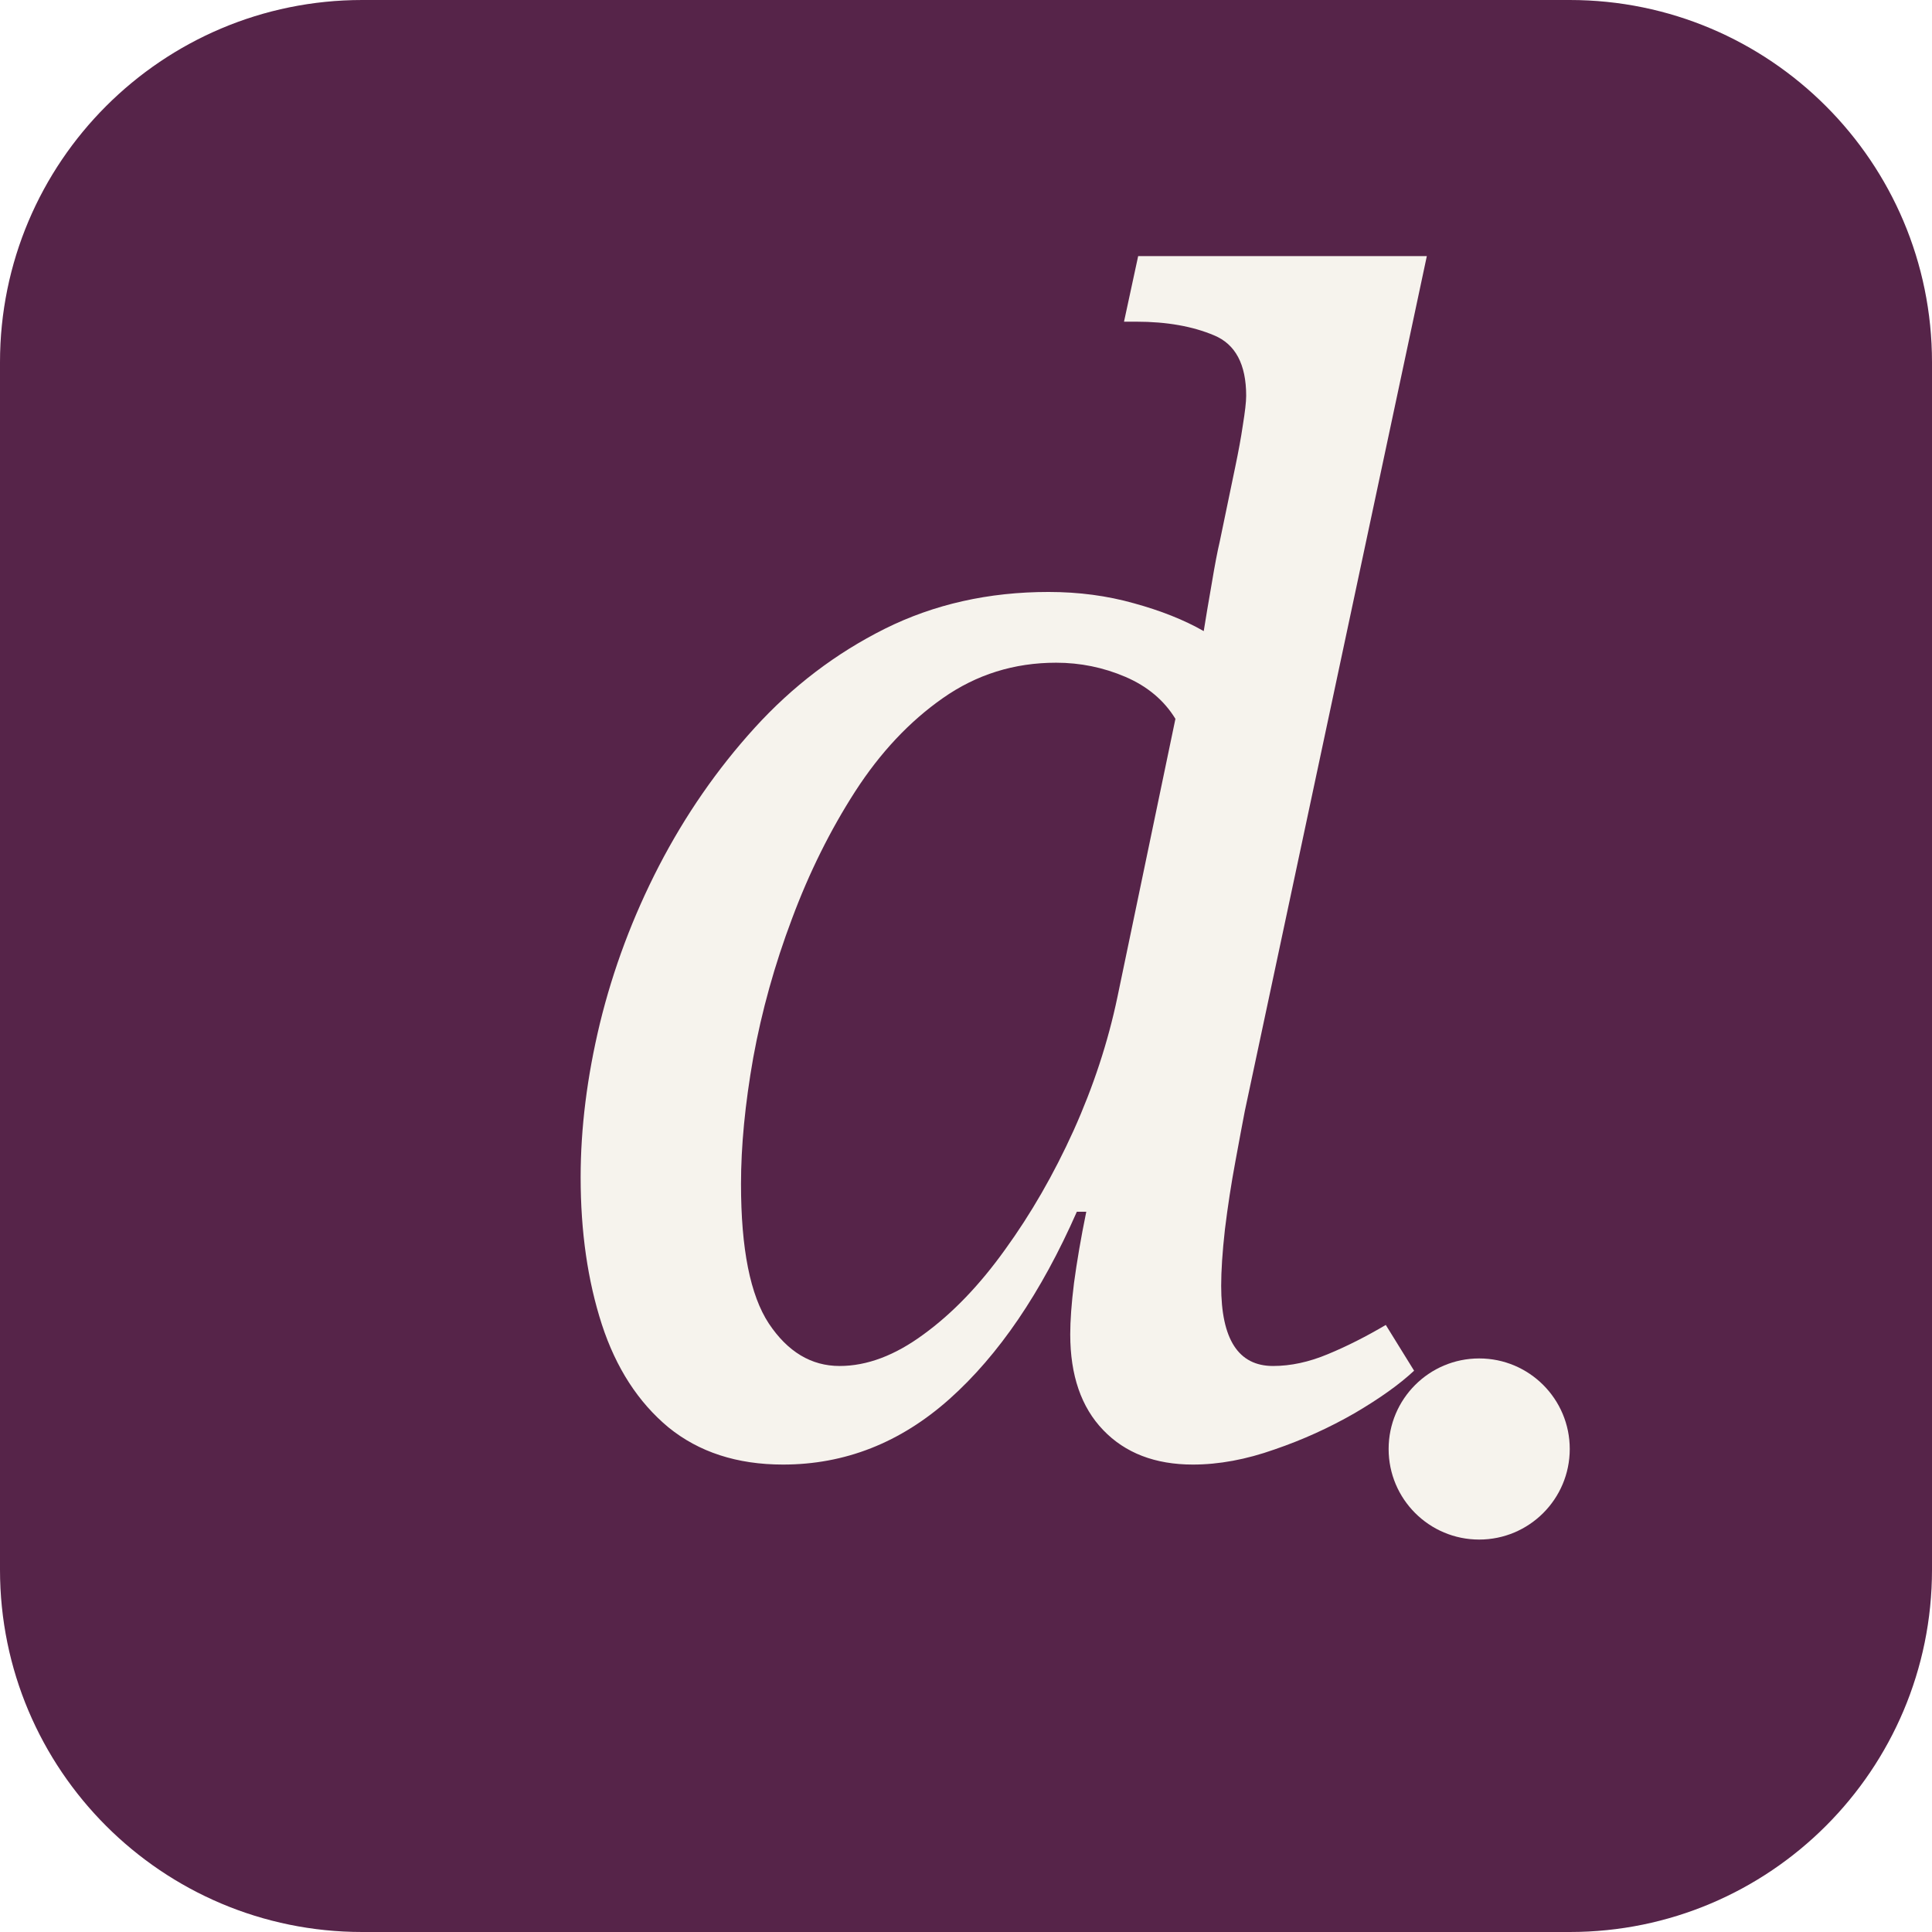
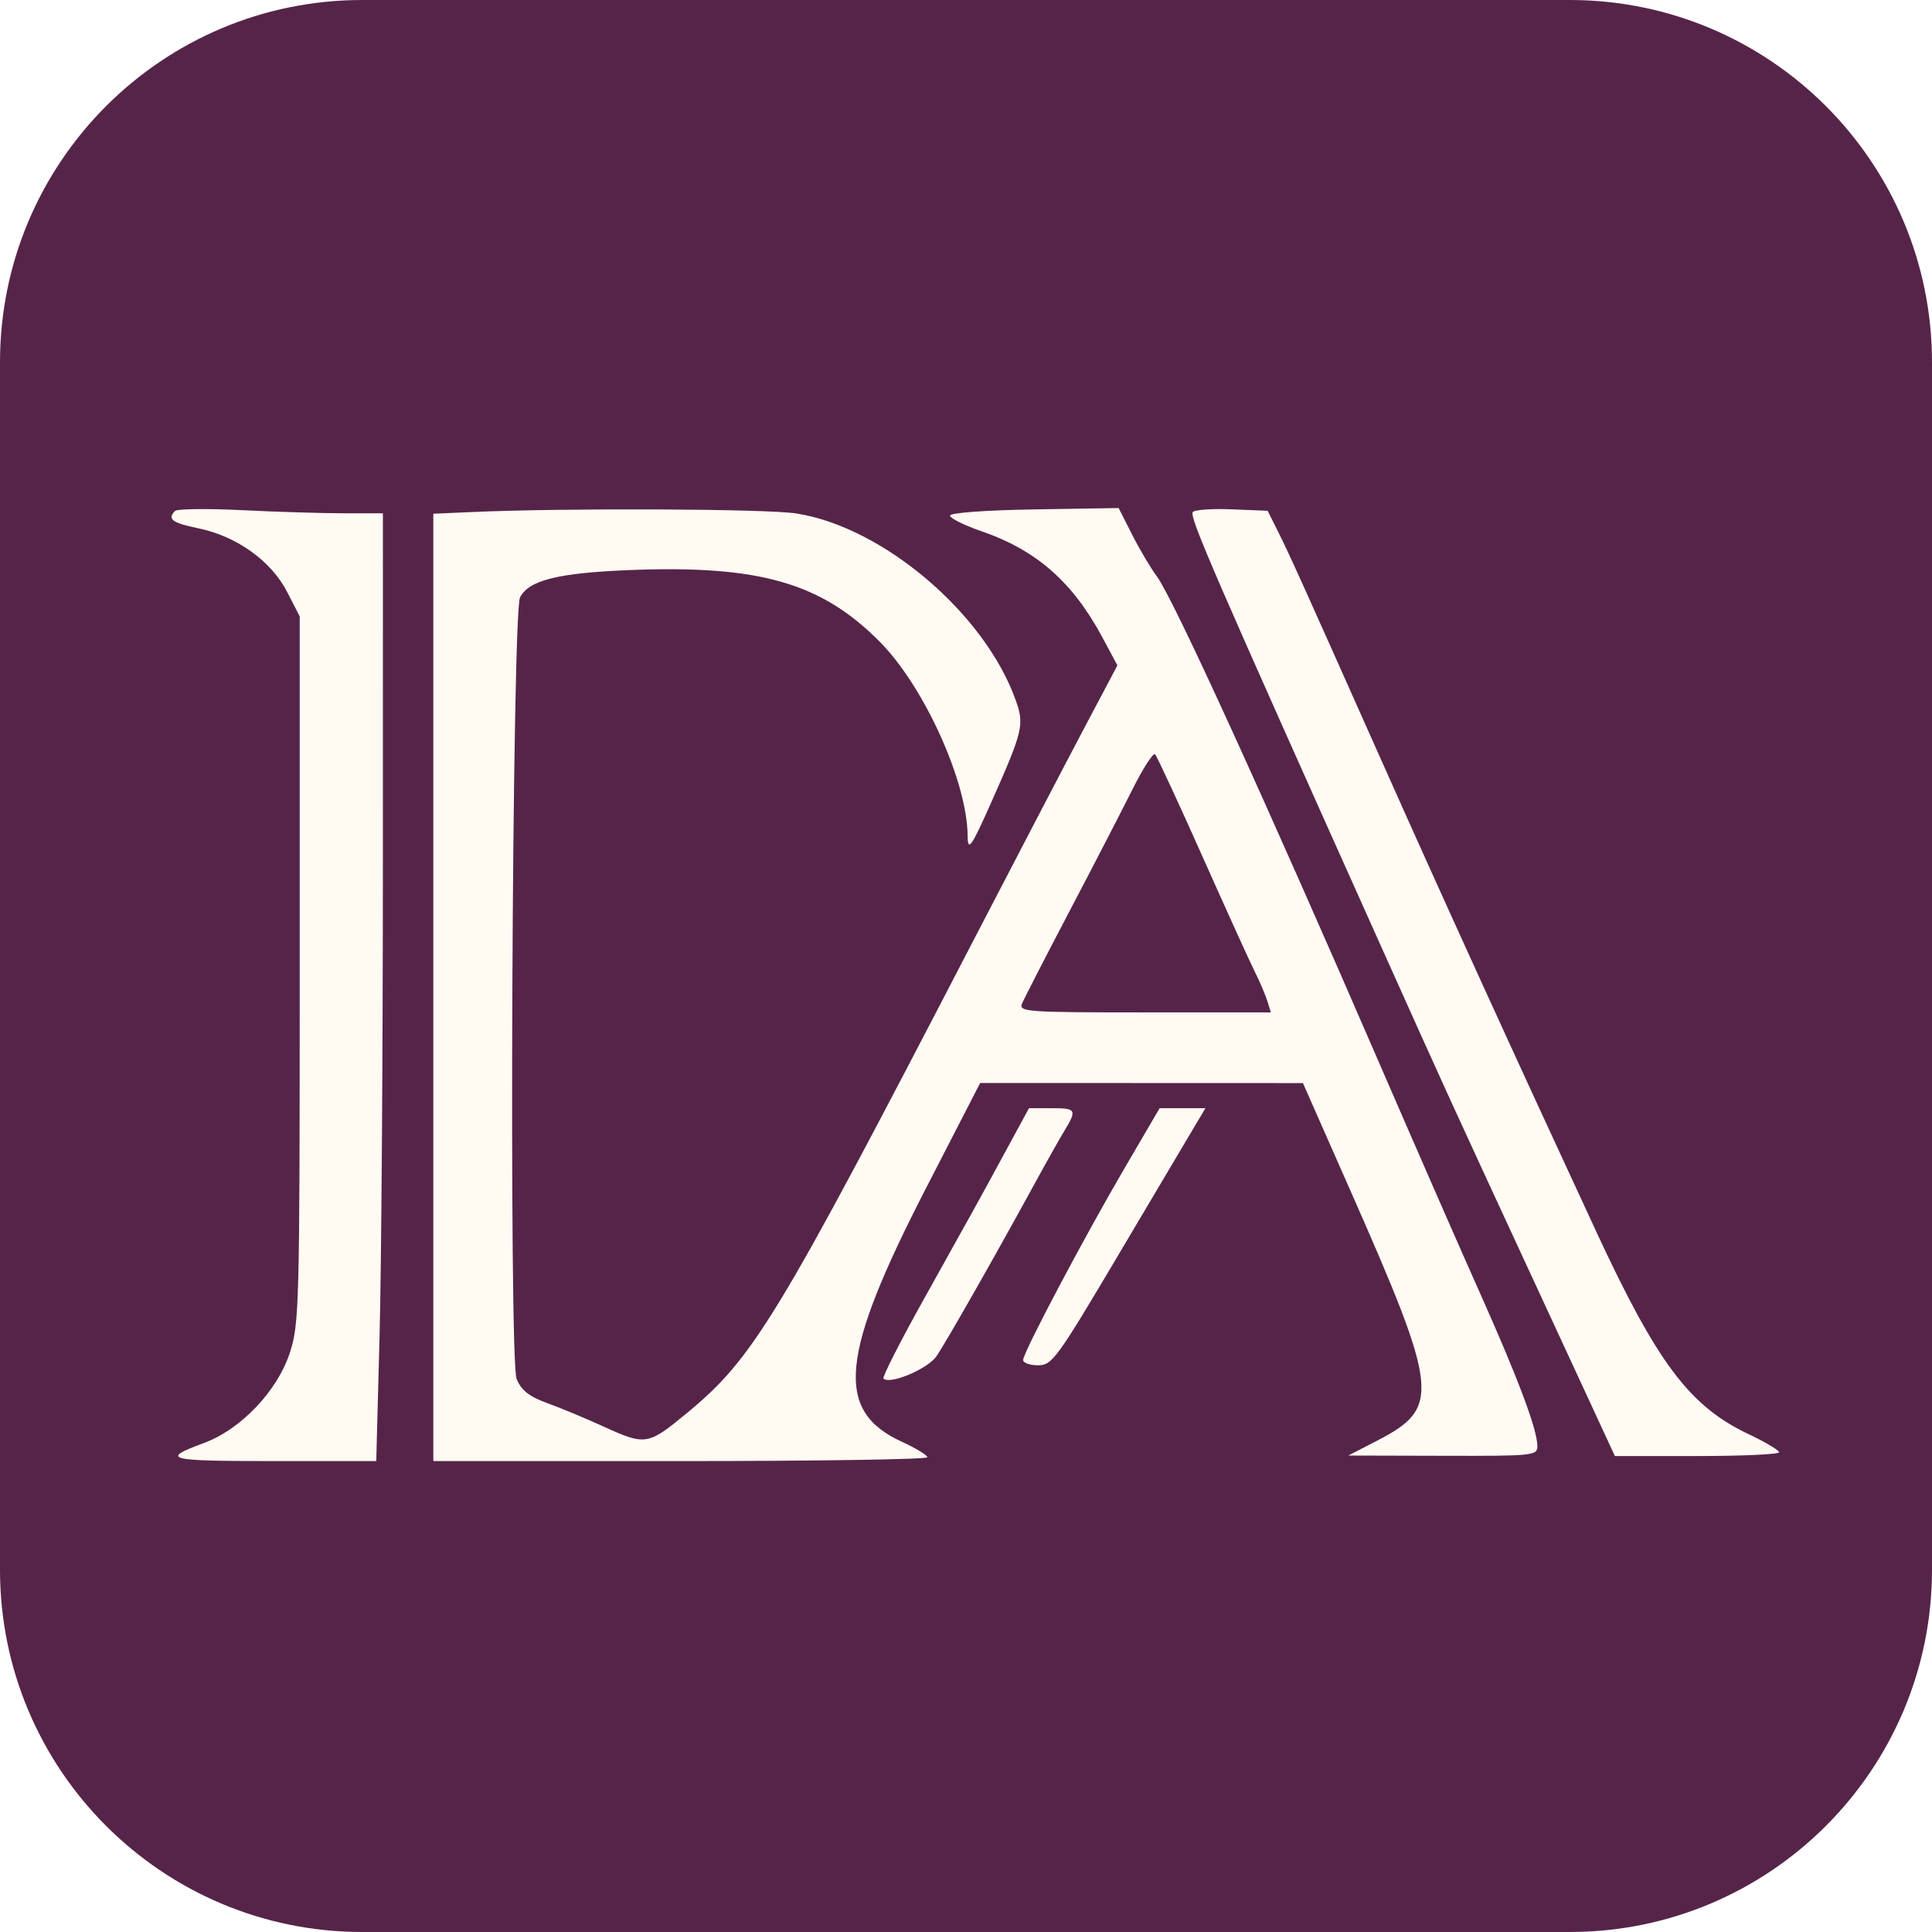
<svg xmlns="http://www.w3.org/2000/svg" viewBox="0 0 64 64">
  <rect width="64" height="64" rx="12" fill="#562449" />
-   <text x="17" y="48" fill="#f6f3ed" font-family="Georgia,serif" font-style="italic" font-size="52">d</text>
-   <circle cx="49" cy="48" r="3" fill="#f6f3ed" />
+   <g transform="translate(4,15) scale(.167)">
+     <path d="M 10.750 11.544 C 9.191 13.185, 10.161 13.892, 15.491 14.998 C 23.017 16.561, 29.850 21.467, 32.987 27.563 L 35.500 32.447 35.500 102.473 C 35.500 169.245, 35.409 172.779, 33.545 178.500 C 31.069 186.102, 23.830 193.711, 16.500 196.417 C 7.721 199.658, 9.023 200, 30.140 200 L 50.680 200 51.338 175.250 C 51.700 161.637, 51.997 119.338, 51.998 81.250 L 52 12 44.250 11.996 C 39.987 11.994, 30.875 11.714, 24 11.374 C 17.125 11.034, 11.162 11.111, 10.750 11.544 M 69.750 11.743 L 62 12.084 62 106.042 L 62 200 111 200 C 137.950 200, 160 199.660, 160 199.244 C 160 198.828, 157.722 197.443, 154.938 196.166 C 141.564 190.030, 142.612 179.133, 159.785 145.768 L 170.475 125 202.487 125.011 L 234.500 125.022 244 146.544 C 261.513 186.219, 261.849 189.430, 249.180 195.971 L 243.500 198.904 262.250 198.952 C 280.337 198.998, 281 198.929, 281 197.004 C 281 193.791, 277.184 183.603, 269.761 167 C 265.949 158.475, 257.079 138.225, 250.049 122 C 226.870 68.502, 208.765 28.862, 205.517 24.500 C 204.289 22.850, 202.082 19.127, 200.613 16.226 L 197.942 10.952 181.221 11.226 C 171.450 11.386, 164.500 11.897, 164.500 12.456 C 164.500 12.981, 167.304 14.377, 170.732 15.557 C 181.636 19.312, 188.818 25.615, 194.716 36.607 L 197.698 42.165 190.996 54.832 C 187.310 61.800, 177.410 80.775, 168.996 97 C 130.021 172.154, 125.507 179.589, 112.174 190.587 C 104.567 196.861, 104.061 196.940, 95.753 193.142 C 92.314 191.569, 87.318 189.490, 84.651 188.521 C 81.017 187.200, 79.482 185.998, 78.525 183.723 C 76.964 180.008, 77.616 31.730, 79.208 28.665 C 80.978 25.258, 86.778 23.820, 101.034 23.256 C 126.705 22.240, 139.049 25.802, 150.648 37.571 C 159.403 46.454, 167.907 65.266, 167.983 75.917 C 168.007 79.261, 168.702 78.284, 172.689 69.305 C 178.959 55.186, 179.253 53.969, 177.560 49.170 C 171.488 31.961, 151.270 14.722, 134 12.029 C 128.053 11.101, 88.357 10.925, 69.750 11.743 M 212.638 11.776 C 211.988 12.829, 216.734 23.766, 250.268 98.500 C 262.853 126.547, 263.764 128.541, 280.755 165.250 L 296.377 199 312.688 199 C 321.660 199, 328.977 198.662, 328.950 198.250 C 328.922 197.838, 326.203 196.222, 322.908 194.660 C 311.185 189.104, 304.807 180.616, 292.615 154.341 C 276.628 119.890, 262.186 88.217, 250.281 61.500 C 233.880 24.695, 231.869 20.245, 229.500 15.503 L 227.500 11.500 220.335 11.208 C 216.394 11.047, 212.931 11.303, 212.638 11.776 M 200.658 66.810 C 198.545 71.040, 192.920 81.925, 188.158 91 C 183.396 100.075, 179.177 108.287, 178.782 109.250 C 178.110 110.889, 179.650 111, 203.100 111 L 228.135 111 227.439 108.750 C 227.056 107.513, 225.952 104.925, 224.985 103 C 224.018 101.075, 219.316 90.725, 214.536 80 C 209.756 69.275, 205.542 60.190, 205.173 59.810 C 204.803 59.431, 202.771 62.581, 200.658 66.810 M 175.408 138.750 C 169.959 148.779, 170.080 148.559, 159.063 168.317 C 154.519 176.467, 151.025 183.359, 151.300 183.633 C 152.556 184.889, 160.043 181.744, 161.792 179.225 C 163.626 176.584, 173.751 158.781, 181.541 144.500 C 183.641 140.650, 186.177 136.150, 187.176 134.500 C 189.723 130.293, 189.554 130, 184.581 130 L 180.162 130 175.408 138.750 M 199.203 141.750 C 191.022 155.737, 179 178.467, 179 179.948 C 179 180.527, 180.332 181, 181.960 181 C 184.755 181, 185.649 179.768, 198.103 158.750 C 205.354 146.512, 212.158 135.037, 213.225 133.250 L 215.163 130 210.620 130 L 206.076 130 199.203 141.750" fill="#fffaf2" fill-rule="evenodd" />
+   </g>
</svg>
